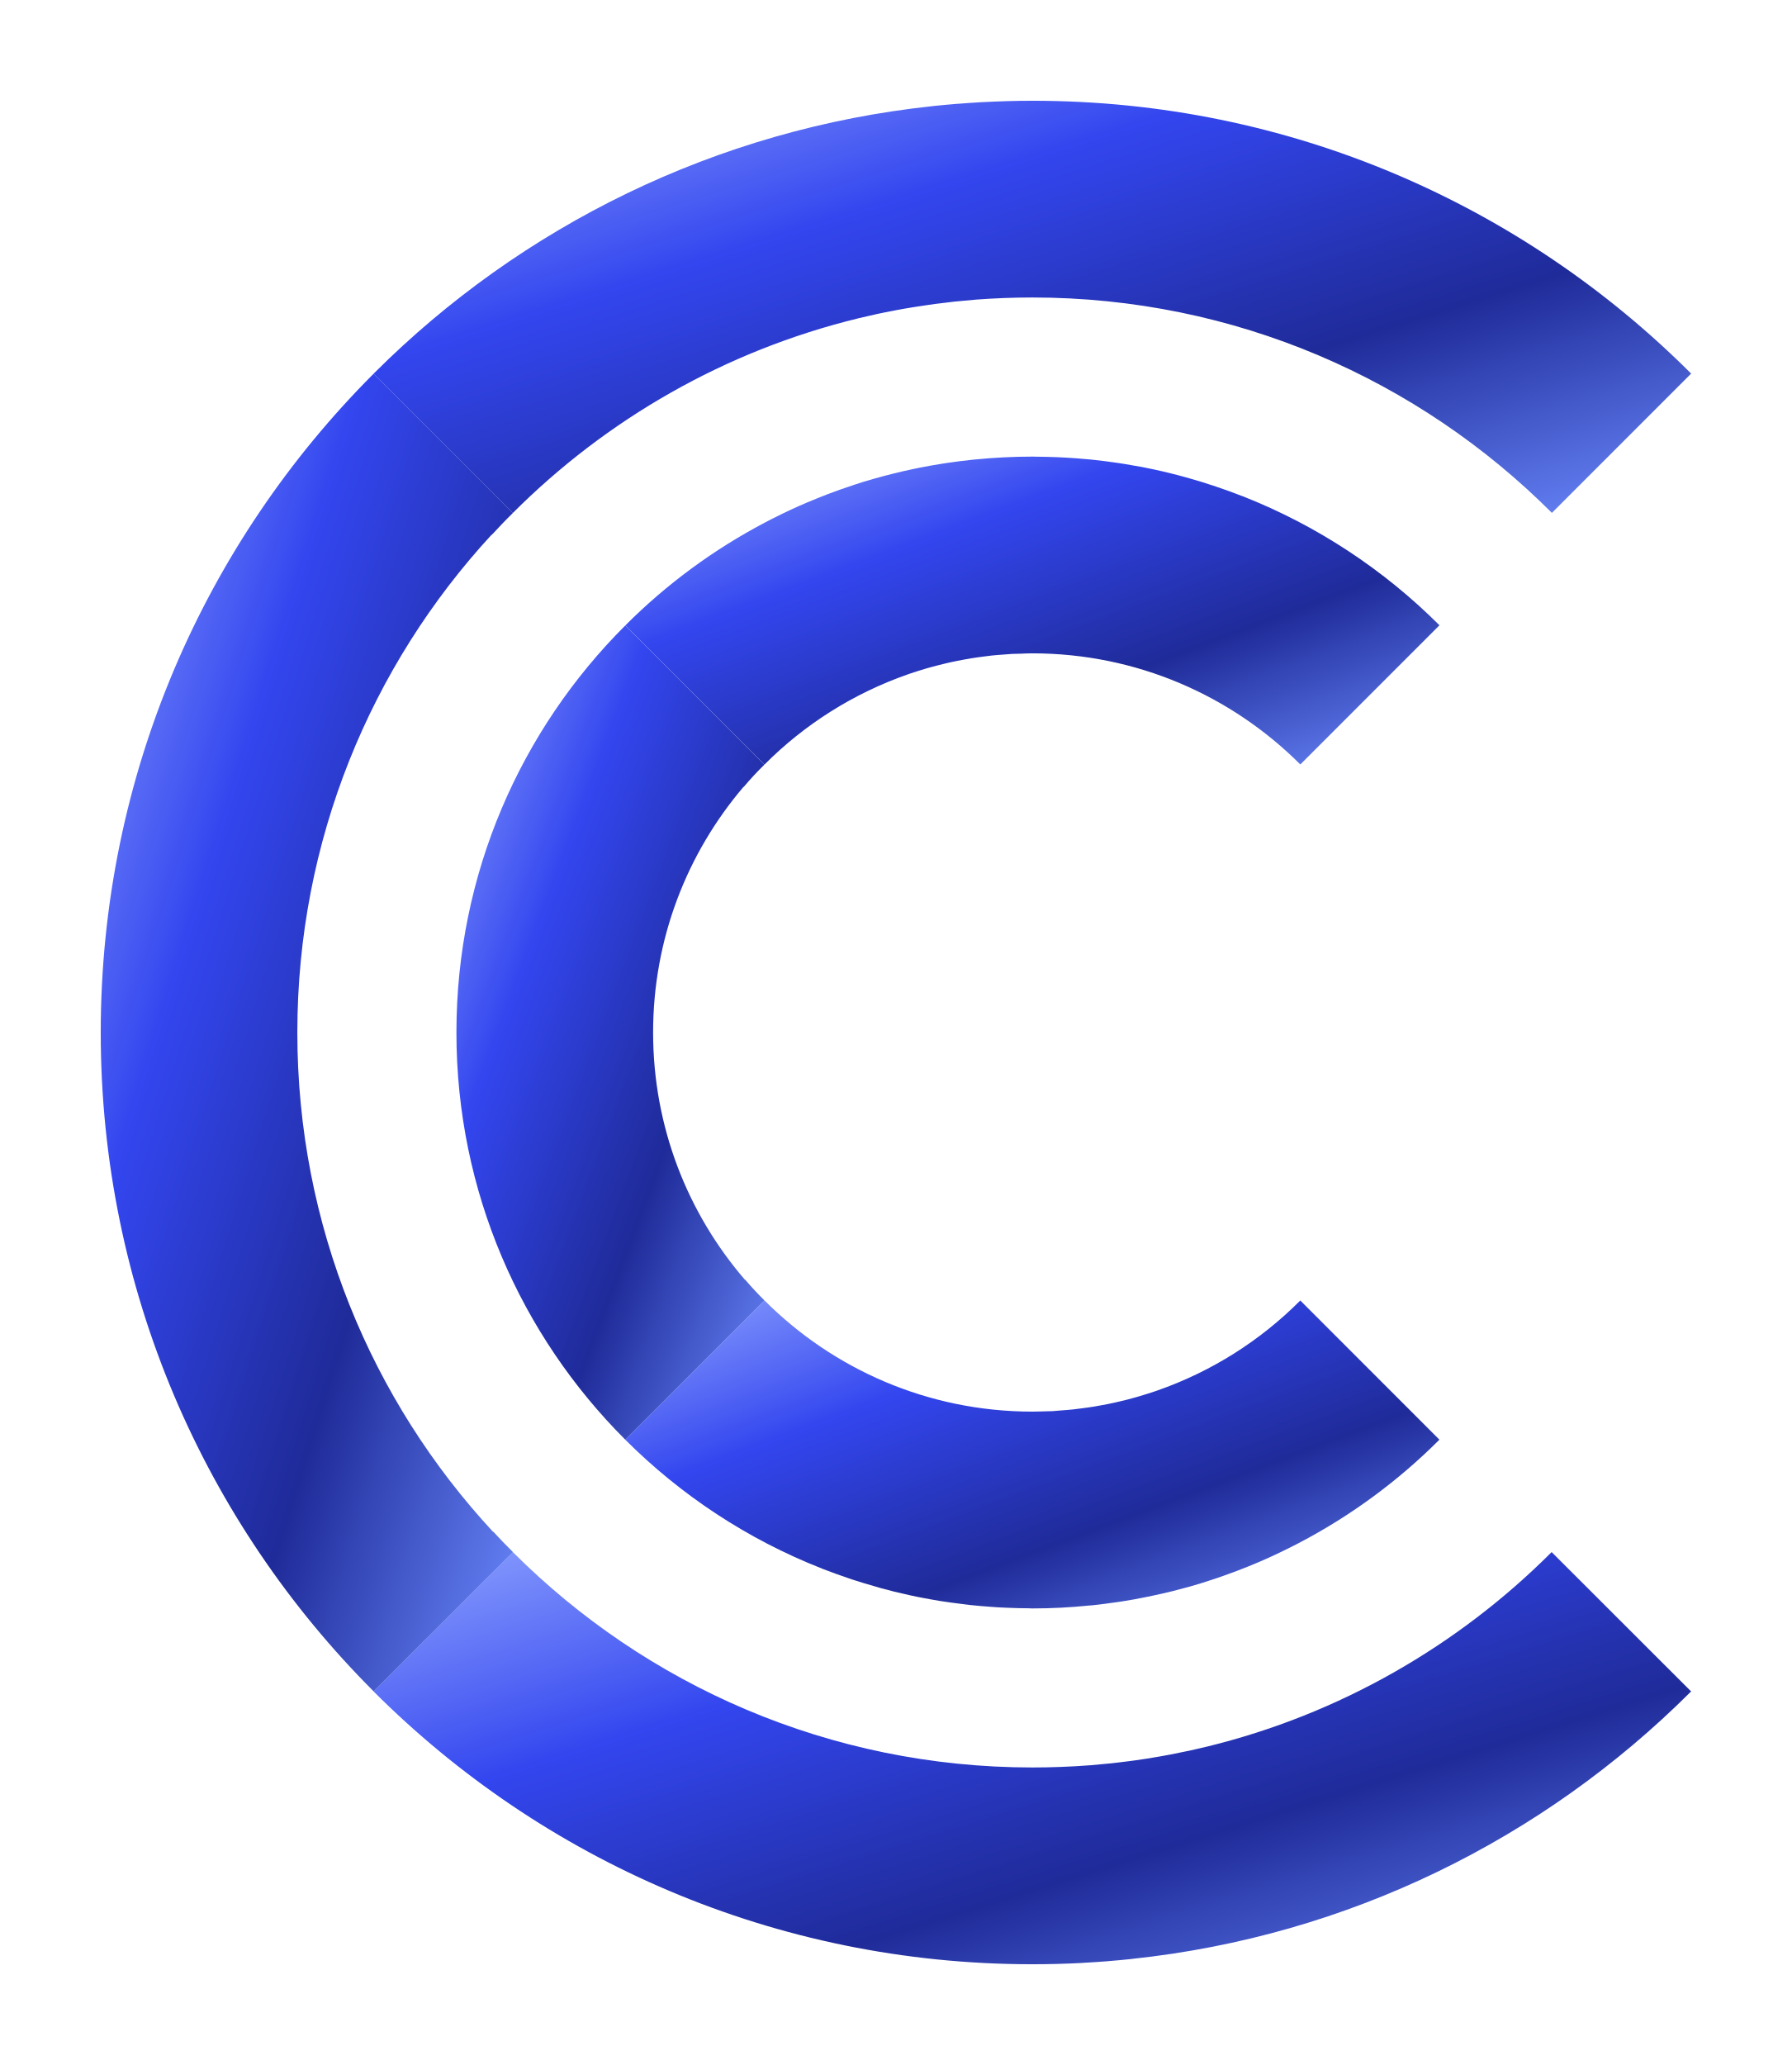
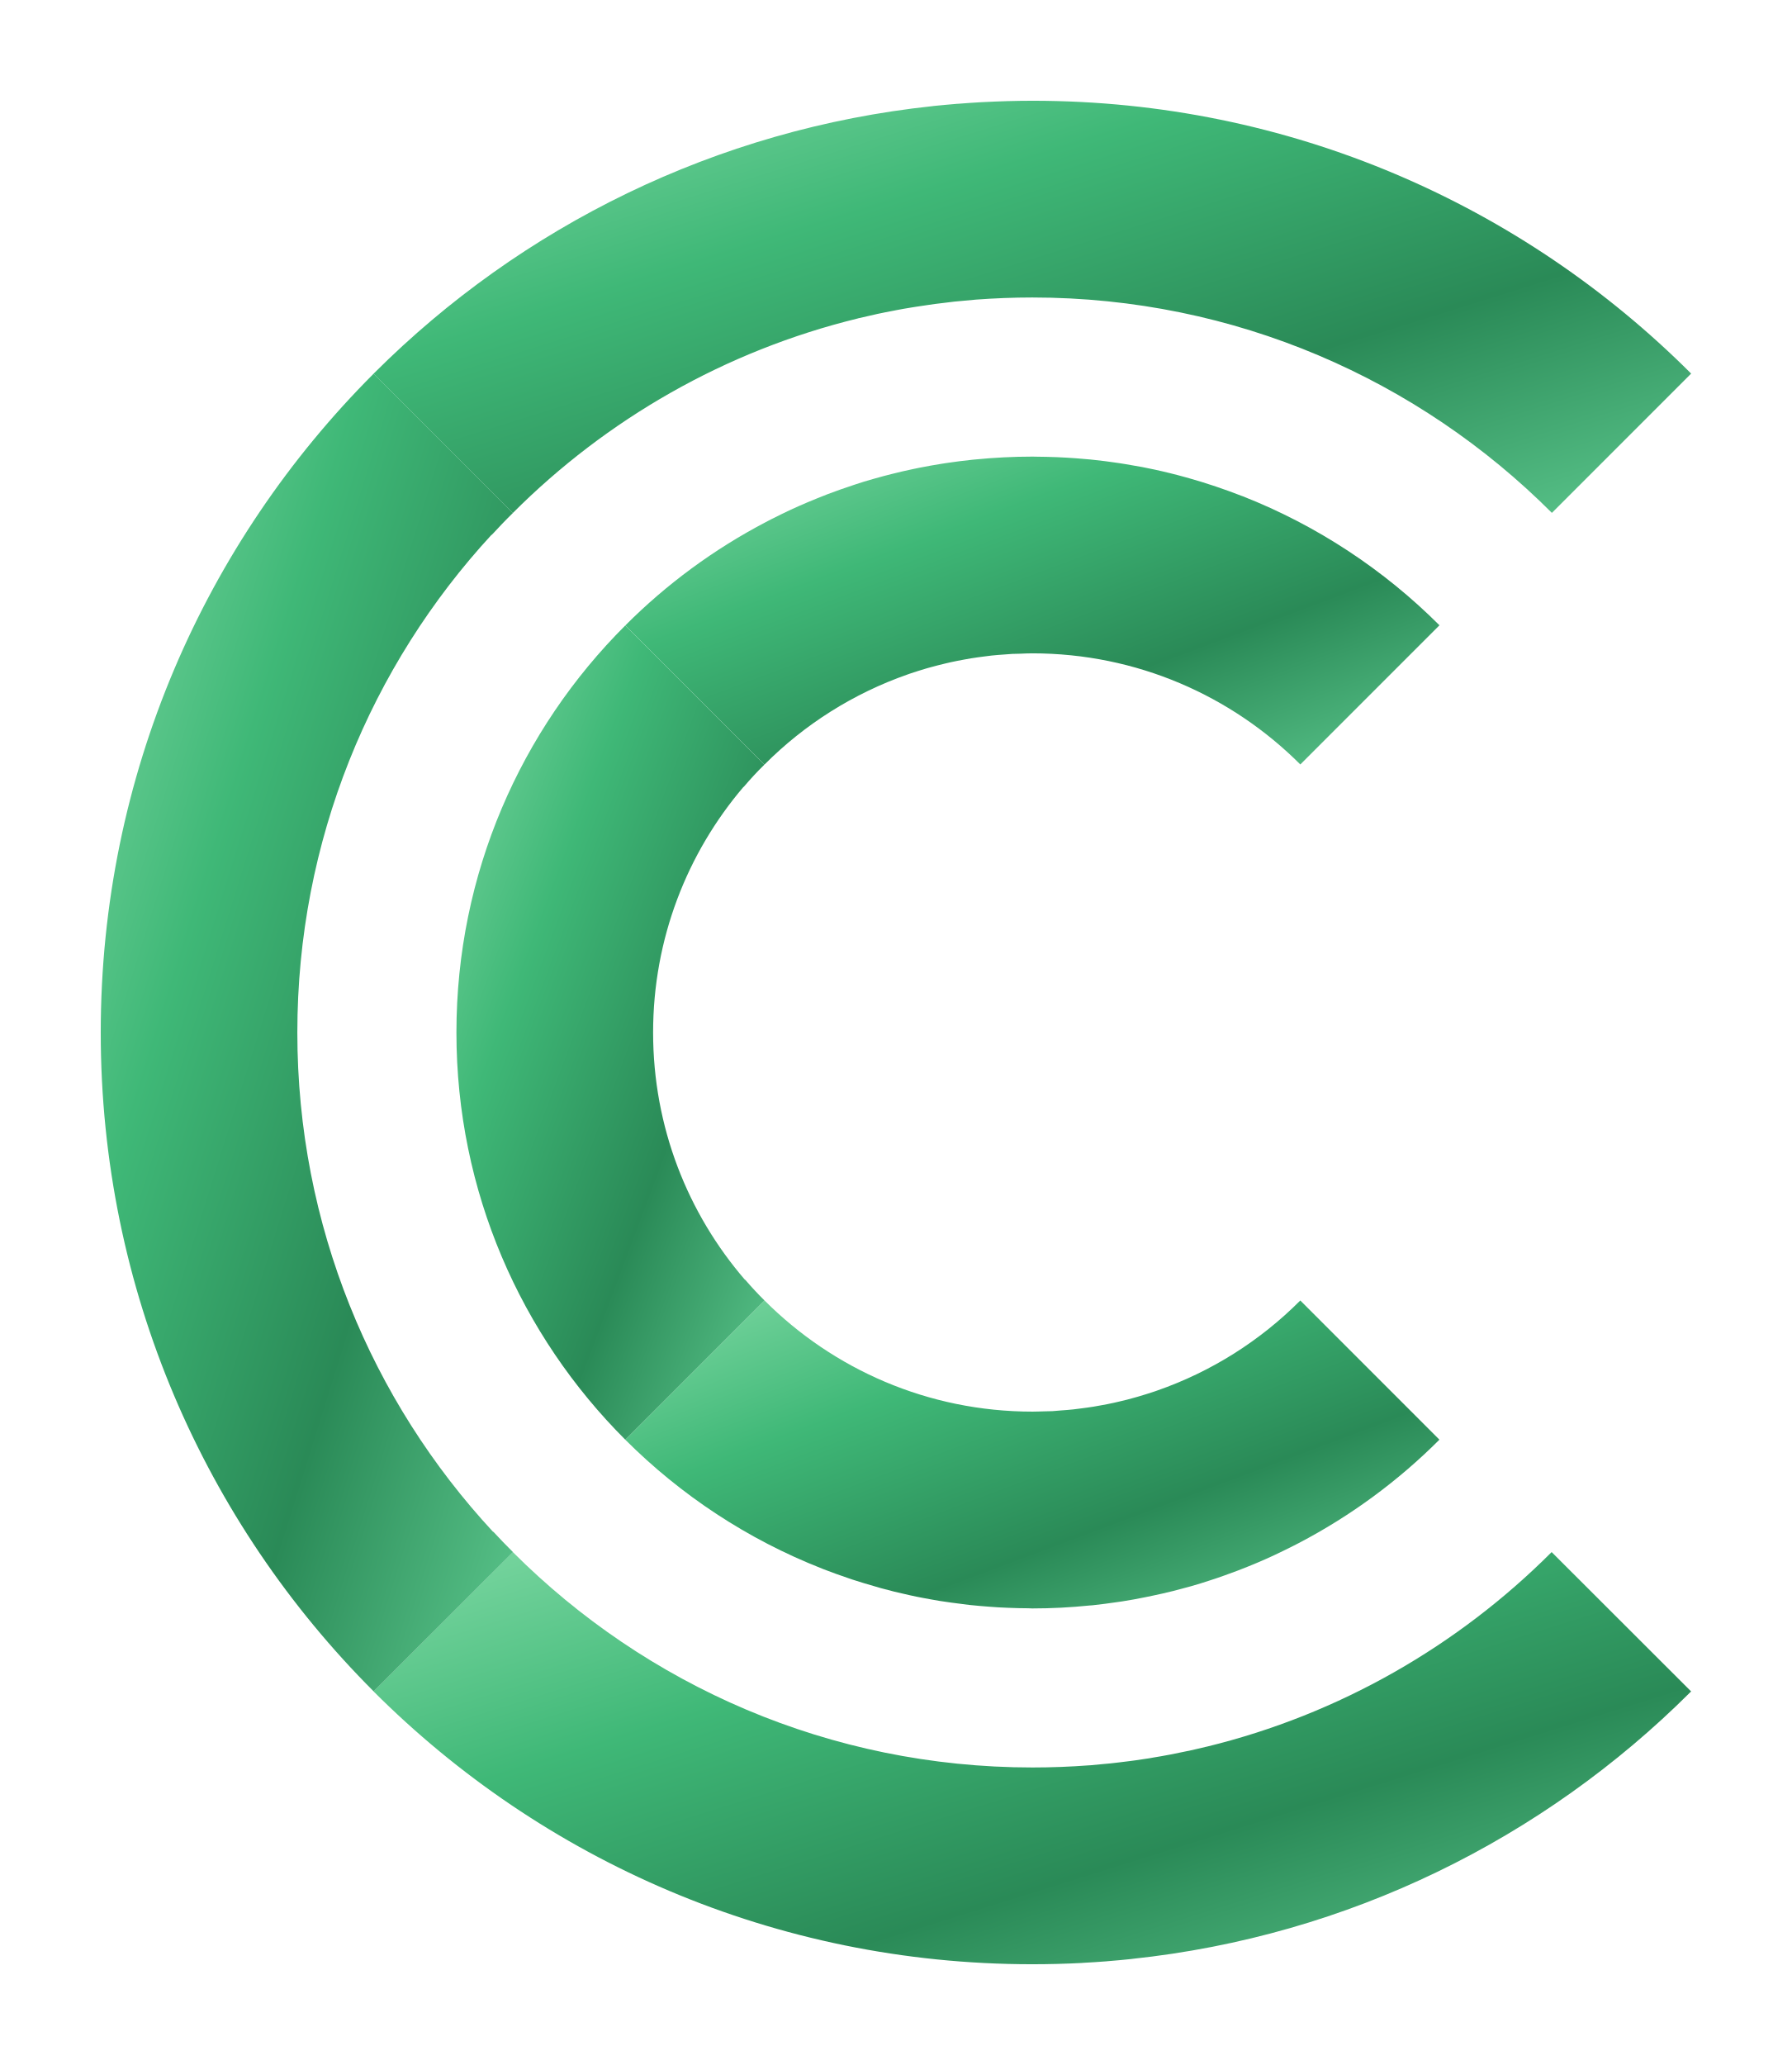
<svg xmlns="http://www.w3.org/2000/svg" viewBox="545.66 167.34 444.69 512.35">
  <defs>
    <linearGradient id="cwlMark" x1="0%" y1="0%" x2="100%" y2="100%">
-       <stop offset="0%" stop-color="#8fa3ff" />
-       <stop offset="32%" stop-color="#3346ef" />
-       <stop offset="66%" stop-color="#1f2b99" />
-       <stop offset="100%" stop-color="#6c8bff" />
+       <stop offset="0%" stop-color="#7fd9a4" />
+       <stop offset="32%" stop-color="#3fb877" />
+       <stop offset="66%" stop-color="#2a8a57" />
+       <stop offset="100%" stop-color="#5cc78d" />
    </linearGradient>
  </defs>
  <g fill="url(#cwlMark)">
    <path d="M868.36,490.01h-0.02l34.53,34.53L868.36,490.01z" />
    <path d="M735.4,490.01l-34.55,34.55l-0.02-0.02c-25.87-25.85-41.9-61.55-41.9-101.02c0-39.45,16.01-75.17,41.91-101l34.53,34.53c-1.81,1.75-3.52,3.63-5.17,5.56l-0.02-0.04c-13.99,16.41-22.44,37.7-22.44,60.95c0,23.46,8.61,44.91,22.81,61.37l0.04-0.04c1.52,1.77,3.12,3.49,4.78,5.14L735.4,490.01z" />
    <path d="M965.35,587.01c-0.07,0.05-0.16,0.14-0.23,0.21c-36.35,36.25-84.71,60.45-138.58,66.15c-0.04,0-0.07,0.02-0.09,0.02c-1.98,0.21-3.97,0.39-5.97,0.55c-0.04,0-0.09,0.02-0.14,0.02c-2,0.16-4.02,0.28-6.04,0.39c-0.04,0-0.05,0.02-0.09,0.02c-4.07,0.21-8.16,0.32-12.31,0.32c0,0-0.02,0-0.04,0h-0.05c-63.82,0-121.61-25.87-163.44-67.69l34.58-34.55c33.01,33.01,78.58,53.42,128.94,53.42c4.73,0,9.4-0.18,14.02-0.53c0.14-0.02,0.27-0.02,0.39-0.02c0.99-0.09,1.97-0.18,2.94-0.28c0.66-0.05,1.31-0.11,1.97-0.18c0.67-0.07,1.35-0.16,2.02-0.23c0.96-0.12,1.89-0.23,2.83-0.35c0.48-0.05,0.96-0.12,1.43-0.19c1.13-0.16,2.27-0.32,3.38-0.5c0.34-0.05,0.66-0.12,0.99-0.18c1.27-0.21,2.53-0.42,3.81-0.67c0.19-0.04,0.41-0.07,0.6-0.11c1.4-0.27,2.78-0.55,4.14-0.85c0.11-0.02,0.21-0.04,0.3-0.05c1.49-0.34,2.96-0.67,4.41-1.03h0.05c32.94-8.04,62.35-25.04,85.56-48.27L965.35,587.01z" />
    <path d="M965.35,260.03l-34.56,34.56c-32.99-33.02-78.6-53.44-128.96-53.44c-4.71,0-9.38,0.19-14.02,0.53c-0.12,0.02-0.25,0.02-0.39,0.04c-0.97,0.07-1.95,0.18-2.94,0.27c-0.65,0.05-1.29,0.11-1.95,0.18c-0.67,0.07-1.36,0.16-2.04,0.25c-0.94,0.11-1.88,0.21-2.82,0.34c-0.48,0.07-0.96,0.14-1.45,0.21c-1.12,0.16-2.25,0.32-3.36,0.5c-0.34,0.05-0.67,0.11-0.99,0.16c-1.28,0.21-2.55,0.42-3.81,0.67c-0.21,0.04-0.41,0.07-0.6,0.12c-1.4,0.27-2.78,0.53-4.16,0.83c-0.09,0.02-0.19,0.05-0.28,0.07c-1.49,0.32-2.96,0.66-4.43,1.01c0,0-0.02,0-0.04,0.02c-32.94,8.04-62.38,25.02-85.6,48.25v0.02l-34.56-34.56v-0.02l0.23-0.23c36.35-36.25,84.71-60.45,138.59-66.15c0.04,0,0.05,0,0.09-0.02c1.98-0.19,3.97-0.39,5.95-0.55h0.14c2.02-0.16,4.04-0.3,6.06-0.41h0.07c4.09-0.21,8.18-0.34,12.31-0.34h0.05c0.02,0,0.04,0,0.04,0C865.73,192.33,923.5,218.18,965.35,260.03z" />
    <path d="M672.97,552.44l-34.58,34.55c-41.84-41.82-67.73-99.62-67.73-163.47c0-63.83,25.89-121.63,67.73-163.47l34.56,34.56c-1.81,1.77-3.54,3.59-5.26,5.45l-0.04-0.04c-29.93,32.47-48.2,75.86-48.2,123.49c0,47.84,18.43,91.39,48.59,123.91l0.04-0.05c1.59,1.72,3.2,3.4,4.87,5.05L672.97,552.44z" />
    <path d="M902.88,524.54c-10.22,10.23-21.96,18.88-34.88,25.64c-0.44,0.23-0.89,0.46-1.35,0.69c-1.59,0.81-3.2,1.59-4.83,2.36c-0.71,0.32-1.4,0.64-2.11,0.96c-1.36,0.6-2.74,1.19-4.14,1.75c-0.9,0.37-1.82,0.73-2.74,1.08c-1.12,0.42-2.21,0.83-3.33,1.22c-1.22,0.44-2.43,0.85-3.65,1.24c-0.74,0.25-1.47,0.48-2.21,0.71c-1.61,0.5-3.24,0.96-4.89,1.38c-0.64,0.18-1.29,0.35-1.93,0.51c-1.75,0.44-3.51,0.83-5.26,1.2c-0.55,0.12-1.1,0.23-1.65,0.34c-1.88,0.39-3.77,0.73-5.68,1.03c-0.41,0.05-0.83,0.12-1.24,0.18c-2.05,0.3-4.11,0.57-6.2,0.8c-0.23,0.02-0.46,0.04-0.71,0.05c-4.69,0.48-9.44,0.73-14.25,0.73c-0.32,0-0.66-0.04-0.97-0.04c-1.7,0-3.4-0.05-5.08-0.12c-0.8-0.04-1.59-0.07-2.39-0.11c-1.54-0.11-3.08-0.21-4.62-0.35c-0.87-0.09-1.72-0.16-2.59-0.25c-1.5-0.18-2.99-0.37-4.5-0.58c-0.92-0.12-1.86-0.27-2.8-0.41c-1.42-0.23-2.83-0.5-4.25-0.76c-1.04-0.19-2.07-0.41-3.12-0.64c-1.29-0.28-2.59-0.58-3.86-0.89c-1.13-0.28-2.27-0.58-3.4-0.89c-0.48-0.14-0.94-0.27-1.4-0.41c-1.95-0.55-3.86-1.13-5.77-1.75c-0.27-0.09-0.53-0.18-0.8-0.28c-2.12-0.71-4.21-1.47-6.29-2.27c-0.11-0.05-0.23-0.09-0.34-0.14c-18.45-7.24-35.02-18.19-48.8-31.96l34.55-34.55c17.02,17.03,40.53,27.57,66.51,27.57c0.99,0,1.97-0.05,2.94-0.07c0.67-0.02,1.35-0.02,2.02-0.05c0.73-0.05,1.43-0.12,2.16-0.18c0.99-0.07,1.98-0.14,2.97-0.25c0.62-0.07,1.22-0.16,1.82-0.23c1.1-0.14,2.2-0.28,3.28-0.46c0.53-0.09,1.04-0.18,1.56-0.28c1.17-0.21,2.34-0.42,3.51-0.69c0.42-0.09,0.85-0.19,1.29-0.3c1.26-0.28,2.5-0.6,3.74-0.96l0.96-0.27c1.38-0.41,2.74-0.83,4.11-1.29c0.18-0.05,0.34-0.12,0.51-0.18c13.55-4.71,25.66-12.41,35.57-22.36L902.88,524.54z" />
    <path d="M902.89,322.48l-34.53,34.53c-17.03-17.03-40.57-27.57-66.54-27.57c-0.97,0-1.95,0.05-2.92,0.09c-0.67,0.02-1.35,0.02-2.02,0.05c-0.73,0.04-1.43,0.11-2.16,0.16c-0.99,0.07-2,0.14-2.99,0.25c-0.6,0.07-1.2,0.16-1.82,0.23c-1.08,0.14-2.18,0.28-3.26,0.46c-0.53,0.09-1.04,0.19-1.58,0.28c-1.17,0.21-2.34,0.44-3.49,0.69c-0.42,0.09-0.87,0.19-1.29,0.3c-1.26,0.3-2.5,0.62-3.74,0.96c-0.32,0.09-0.66,0.18-0.97,0.27c-1.36,0.41-2.74,0.83-4.09,1.29c-0.18,0.07-0.35,0.12-0.51,0.18c-13.55,4.73-25.68,12.43-35.59,22.38v0.02l-34.53-34.53v-0.02c10.2-10.22,21.96-18.88,34.88-25.64c0.46-0.25,0.9-0.48,1.36-0.71c1.59-0.81,3.21-1.59,4.83-2.36c0.69-0.32,1.4-0.64,2.09-0.94c1.38-0.6,2.76-1.2,4.14-1.75c0.92-0.37,1.84-0.74,2.76-1.1c1.1-0.42,2.21-0.83,3.33-1.22c1.2-0.42,2.43-0.83,3.65-1.24c0.74-0.23,1.47-0.48,2.21-0.71c1.61-0.48,3.24-0.94,4.87-1.38c0.66-0.18,1.29-0.34,1.95-0.5c1.74-0.44,3.49-0.85,5.26-1.22c0.55-0.12,1.1-0.23,1.65-0.34c1.88-0.37,3.77-0.71,5.67-1.01c0.43-0.07,0.83-0.12,1.26-0.19c2.05-0.3,4.11-0.57,6.18-0.78c0.25-0.04,0.48-0.05,0.73-0.07c4.67-0.46,9.44-0.71,14.24-0.71c0.34,0,0.65,0.02,0.99,0.02c1.7,0.02,3.38,0.05,5.06,0.12c0.81,0.04,1.61,0.07,2.41,0.12c1.54,0.09,3.08,0.21,4.62,0.35c0.85,0.07,1.72,0.14,2.57,0.25c1.52,0.16,3.01,0.35,4.5,0.57c0.94,0.12,1.88,0.27,2.8,0.42c1.43,0.23,2.85,0.48,4.25,0.74c1.04,0.21,2.09,0.43,3.13,0.64c1.29,0.28,2.57,0.58,3.86,0.9c1.13,0.28,2.27,0.57,3.4,0.89c0.46,0.12,0.94,0.27,1.4,0.39c1.93,0.55,3.86,1.13,5.75,1.77c0.28,0.09,0.55,0.18,0.81,0.27c2.12,0.71,4.21,1.47,6.29,2.28c0.11,0.04,0.23,0.09,0.34,0.12C872.54,297.74,889.12,308.72,902.89,322.48z" />
  </g>
</svg>
